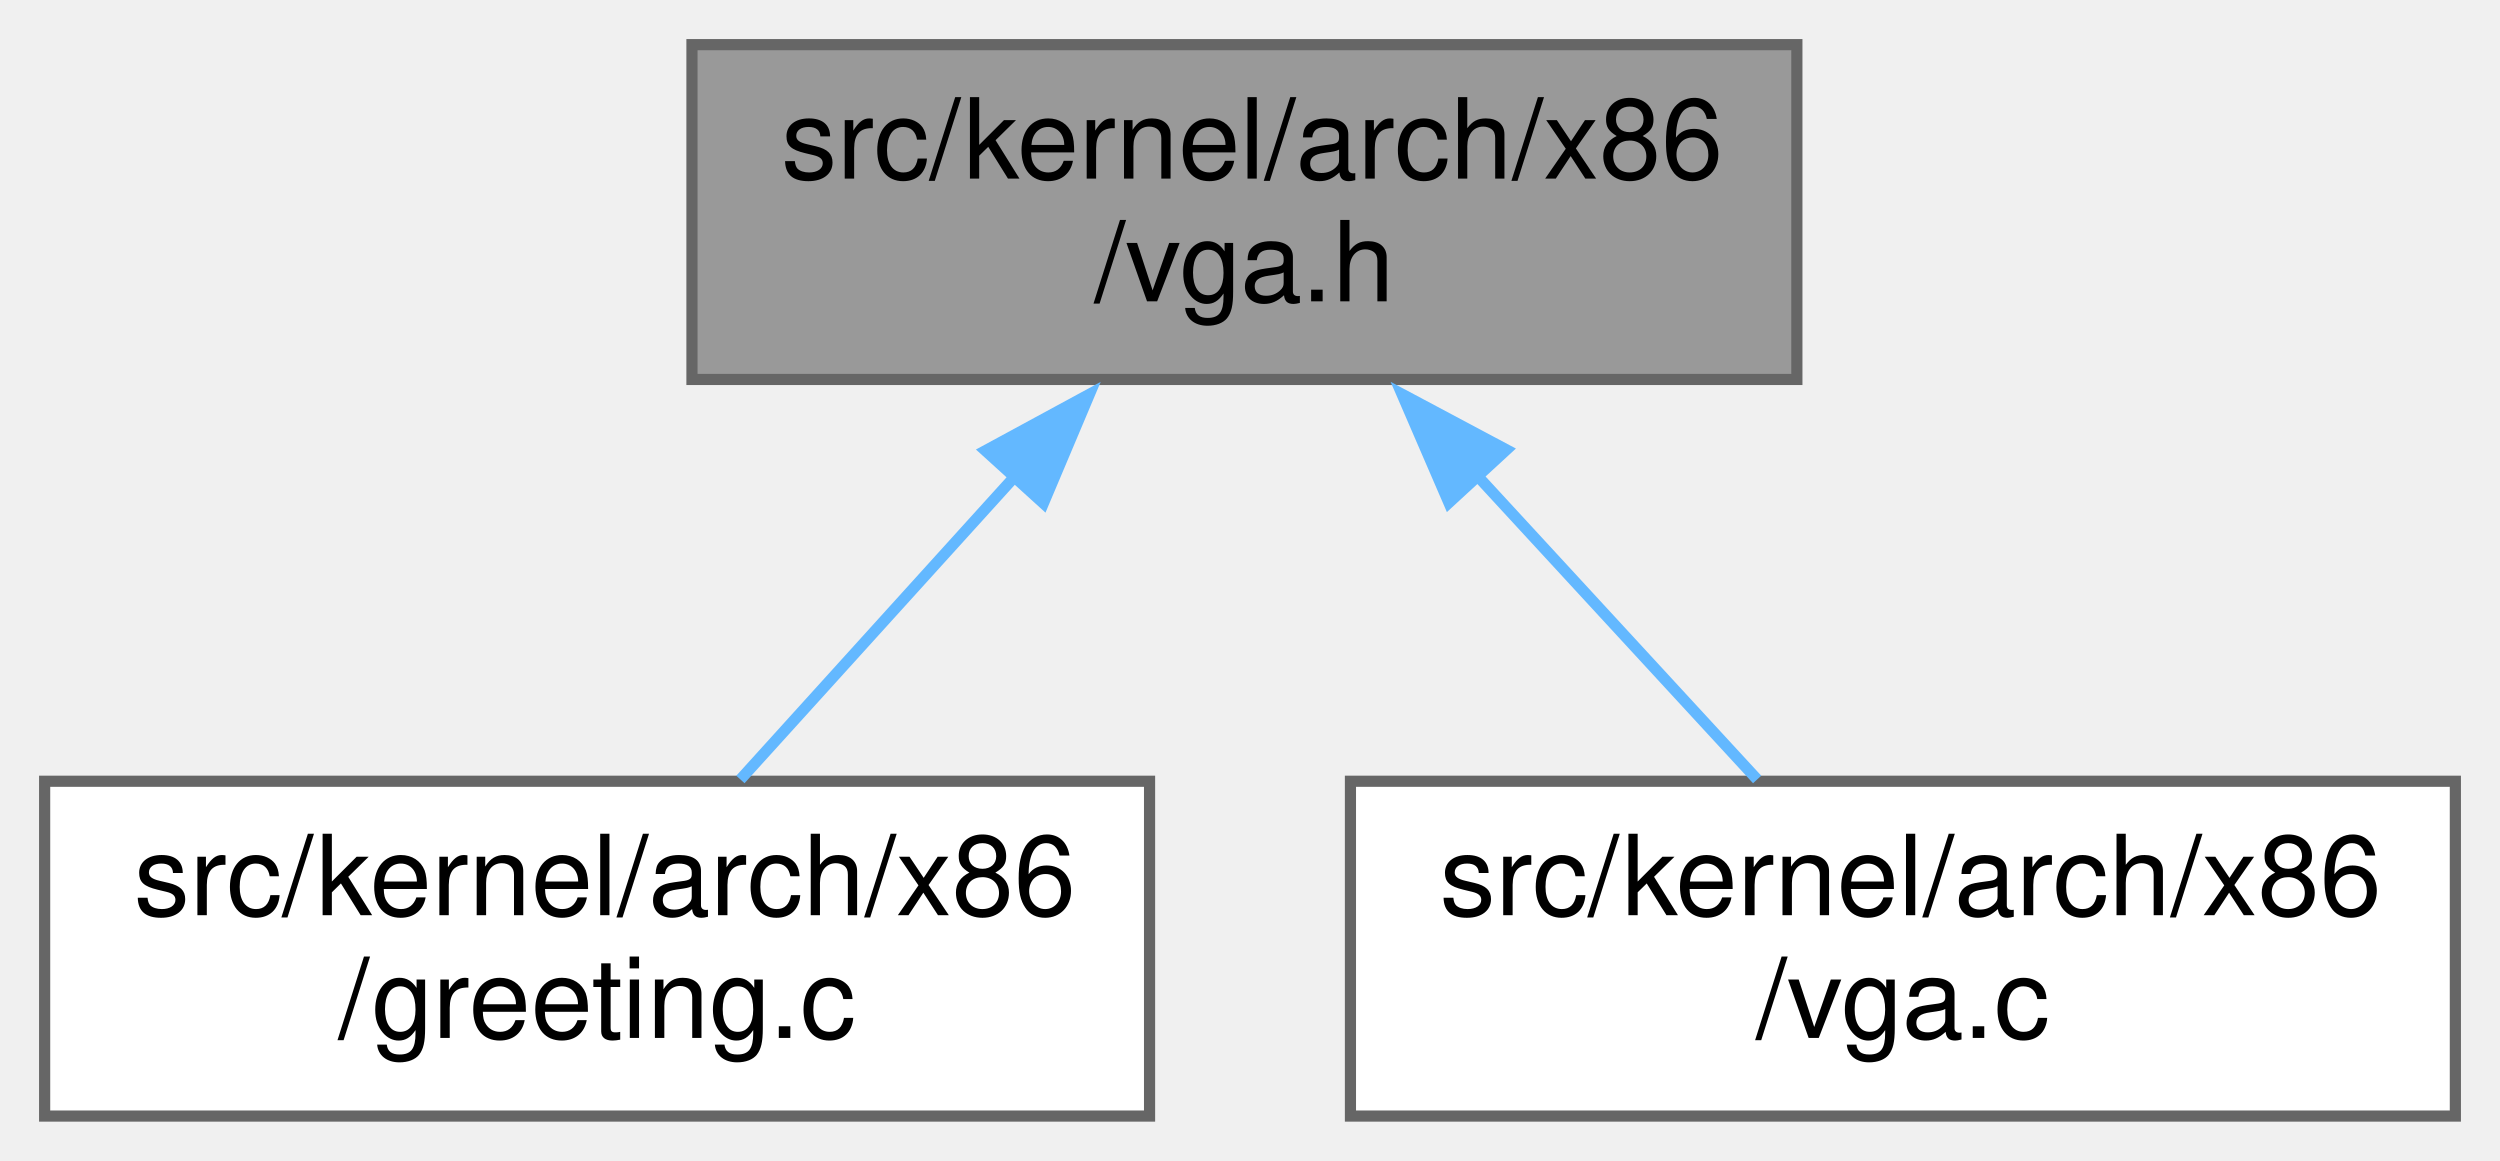
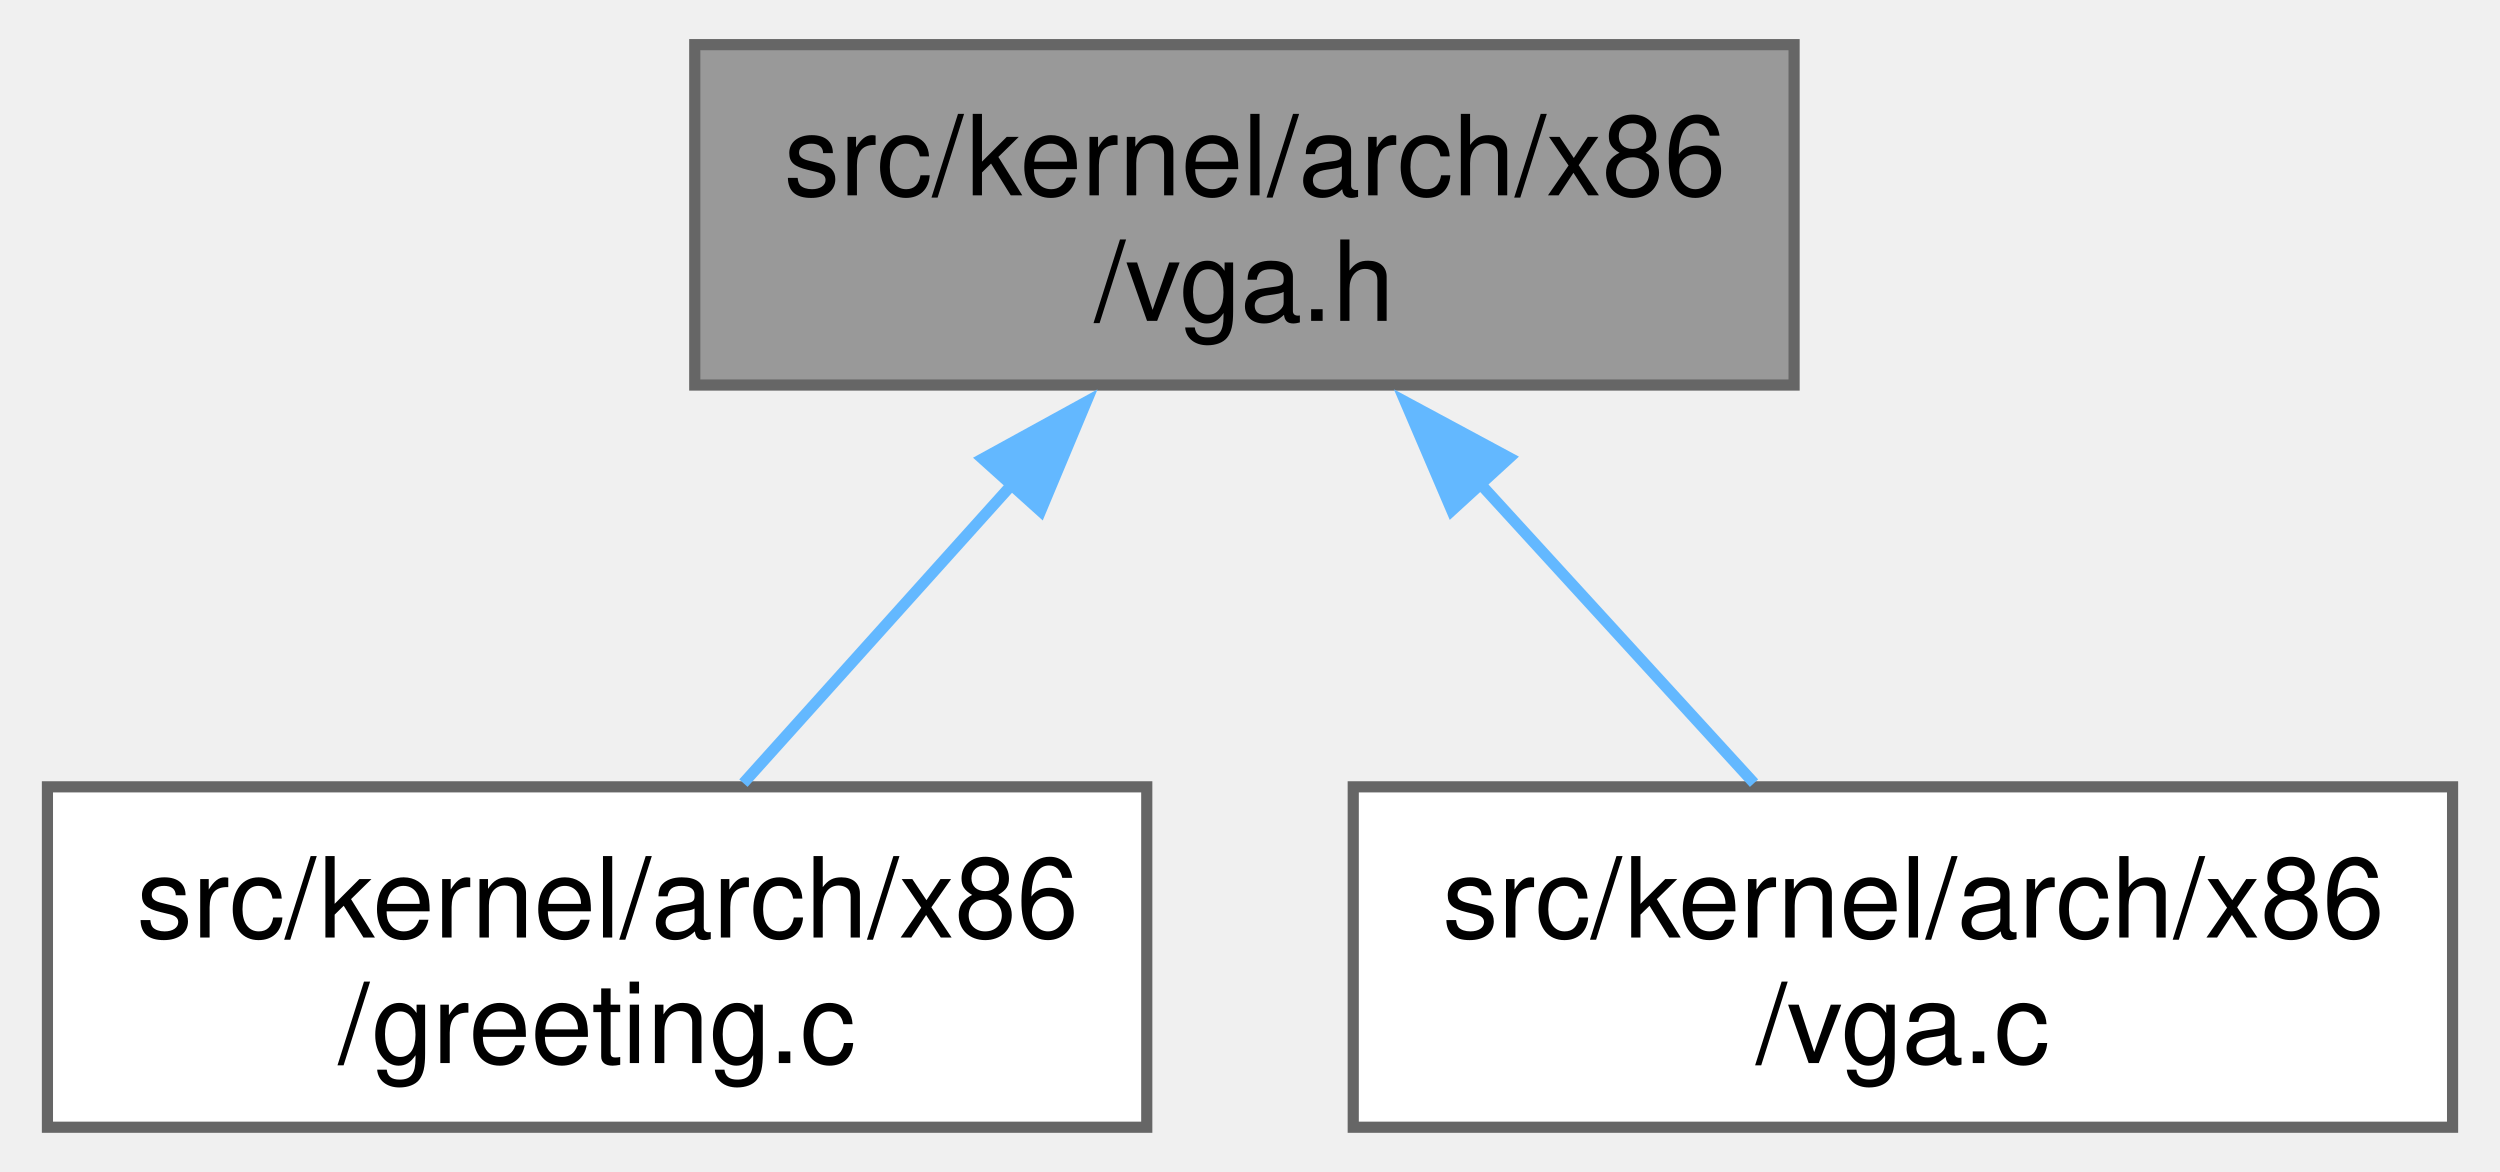
- <svg xmlns="http://www.w3.org/2000/svg" xmlns:xlink="http://www.w3.org/1999/xlink" width="224pt" height="104pt" viewBox="0.00 0.00 224.00 104.00">
-   <g id="graph0" class="graph" transform="scale(1 1) rotate(0) translate(4 100)">
-     <g id="node1" class="node">
-       <g id="a_node1">
+ <svg xmlns="http://www.w3.org/2000/svg" xmlns:xlink="http://www.w3.org/1999/xlink" width="224pt" height="105pt" viewBox="0.00 0.00 223.50 105.00">
+   <g id="graph0" class="graph" transform="scale(1 1) rotate(0) translate(4 101)">
+     <g id="Node000001" class="node">
+       <g id="a_Node000001">
        <a xlink:title=" ">
-           <polygon fill="#999999" stroke="#666666" points="157,-96 58,-96 58,-66 157,-66 157,-96" />
-           <text text-anchor="start" x="66" y="-84" font-family="Helvetica,sans-Serif" font-size="10.00">src/kernel/arch/x86</text>
-           <text text-anchor="middle" x="107.5" y="-73" font-family="Helvetica,sans-Serif" font-size="10.00">/vga.h</text>
+           <polygon fill="#999999" stroke="#666666" points="156.5,-97 58,-97 58,-66.5 156.5,-66.5 156.5,-97" />
+           <text text-anchor="start" x="66" y="-83.5" font-family="Helvetica,sans-Serif" font-size="10.00">src/kernel/arch/x86</text>
+           <text text-anchor="middle" x="107.25" y="-72.25" font-family="Helvetica,sans-Serif" font-size="10.00">/vga.h</text>
        </a>
      </g>
    </g>
-     <g id="node2" class="node">
-       <g id="a_node2">
+     <g id="Node000002" class="node">
+       <g id="a_Node000002">
        <a xlink:href="../../da/d4d/greeting_8c.html" target="_top" xlink:title=" ">
-           <polygon fill="white" stroke="#666666" points="99,-30 0,-30 0,0 99,0 99,-30" />
-           <text text-anchor="start" x="8" y="-18" font-family="Helvetica,sans-Serif" font-size="10.00">src/kernel/arch/x86</text>
-           <text text-anchor="middle" x="49.5" y="-7" font-family="Helvetica,sans-Serif" font-size="10.00">/greeting.c</text>
+           <polygon fill="white" stroke="#666666" points="98.5,-30.5 0,-30.5 0,0 98.5,0 98.5,-30.5" />
+           <text text-anchor="start" x="8" y="-17" font-family="Helvetica,sans-Serif" font-size="10.00">src/kernel/arch/x86</text>
+           <text text-anchor="middle" x="49.25" y="-5.75" font-family="Helvetica,sans-Serif" font-size="10.00">/greeting.c</text>
        </a>
      </g>
    </g>
-     <g id="edge1" class="edge">
-       <path fill="none" stroke="#63b8ff" d="M87.13,-57.53C78.89,-48.43 69.61,-38.19 62.34,-30.16" />
-       <polygon fill="#63b8ff" stroke="#63b8ff" points="84.3,-59.62 93.61,-64.67 89.49,-54.91 84.3,-59.62" />
-     </g>
-     <g id="node3" class="node">
-       <g id="a_node3">
-         <a xlink:href="../../df/d00/vga_8c.html" target="_top" xlink:title=" ">
-           <polygon fill="white" stroke="#666666" points="216,-30 117,-30 117,0 216,0 216,-30" />
-           <text text-anchor="start" x="125" y="-18" font-family="Helvetica,sans-Serif" font-size="10.00">src/kernel/arch/x86</text>
-           <text text-anchor="middle" x="166.5" y="-7" font-family="Helvetica,sans-Serif" font-size="10.00">/vga.c</text>
+     <g id="edge1_Node000001_Node000002" class="edge">
+       <g id="a_edge1_Node000001_Node000002">
+         <a xlink:title=" ">
+           <path fill="none" stroke="#63b8ff" d="M86.46,-57.63C78.42,-48.69 69.47,-38.74 62.36,-30.83" />
+           <polygon fill="#63b8ff" stroke="#63b8ff" points="83.79,-59.89 93.08,-64.99 88.99,-55.21 83.79,-59.89" />
        </a>
      </g>
    </g>
-     <g id="edge2" class="edge">
-       <path fill="none" stroke="#63b8ff" d="M128.22,-57.53C136.61,-48.43 146.04,-38.19 153.44,-30.16" />
-       <polygon fill="#63b8ff" stroke="#63b8ff" points="125.82,-54.96 121.62,-64.68 130.97,-59.7 125.82,-54.96" />
+     <g id="Node000003" class="node">
+       <g id="a_Node000003">
+         <a xlink:href="../../df/d00/vga_8c.html" target="_top" xlink:title=" ">
+           <polygon fill="white" stroke="#666666" points="215.5,-30.5 117,-30.5 117,0 215.5,0 215.5,-30.5" />
+           <text text-anchor="start" x="125" y="-17" font-family="Helvetica,sans-Serif" font-size="10.00">src/kernel/arch/x86</text>
+           <text text-anchor="middle" x="166.25" y="-5.75" font-family="Helvetica,sans-Serif" font-size="10.00">/vga.c</text>
+         </a>
+       </g>
+     </g>
+     <g id="edge2_Node000001_Node000003" class="edge">
+       <g id="a_edge2_Node000001_Node000003">
+         <a xlink:title=" ">
+           <path fill="none" stroke="#63b8ff" d="M128.4,-57.63C136.57,-48.69 145.68,-38.74 152.91,-30.83" />
+           <polygon fill="#63b8ff" stroke="#63b8ff" points="125.83,-55.26 121.66,-65 130.99,-59.98 125.83,-55.26" />
+         </a>
+       </g>
    </g>
  </g>
</svg>
